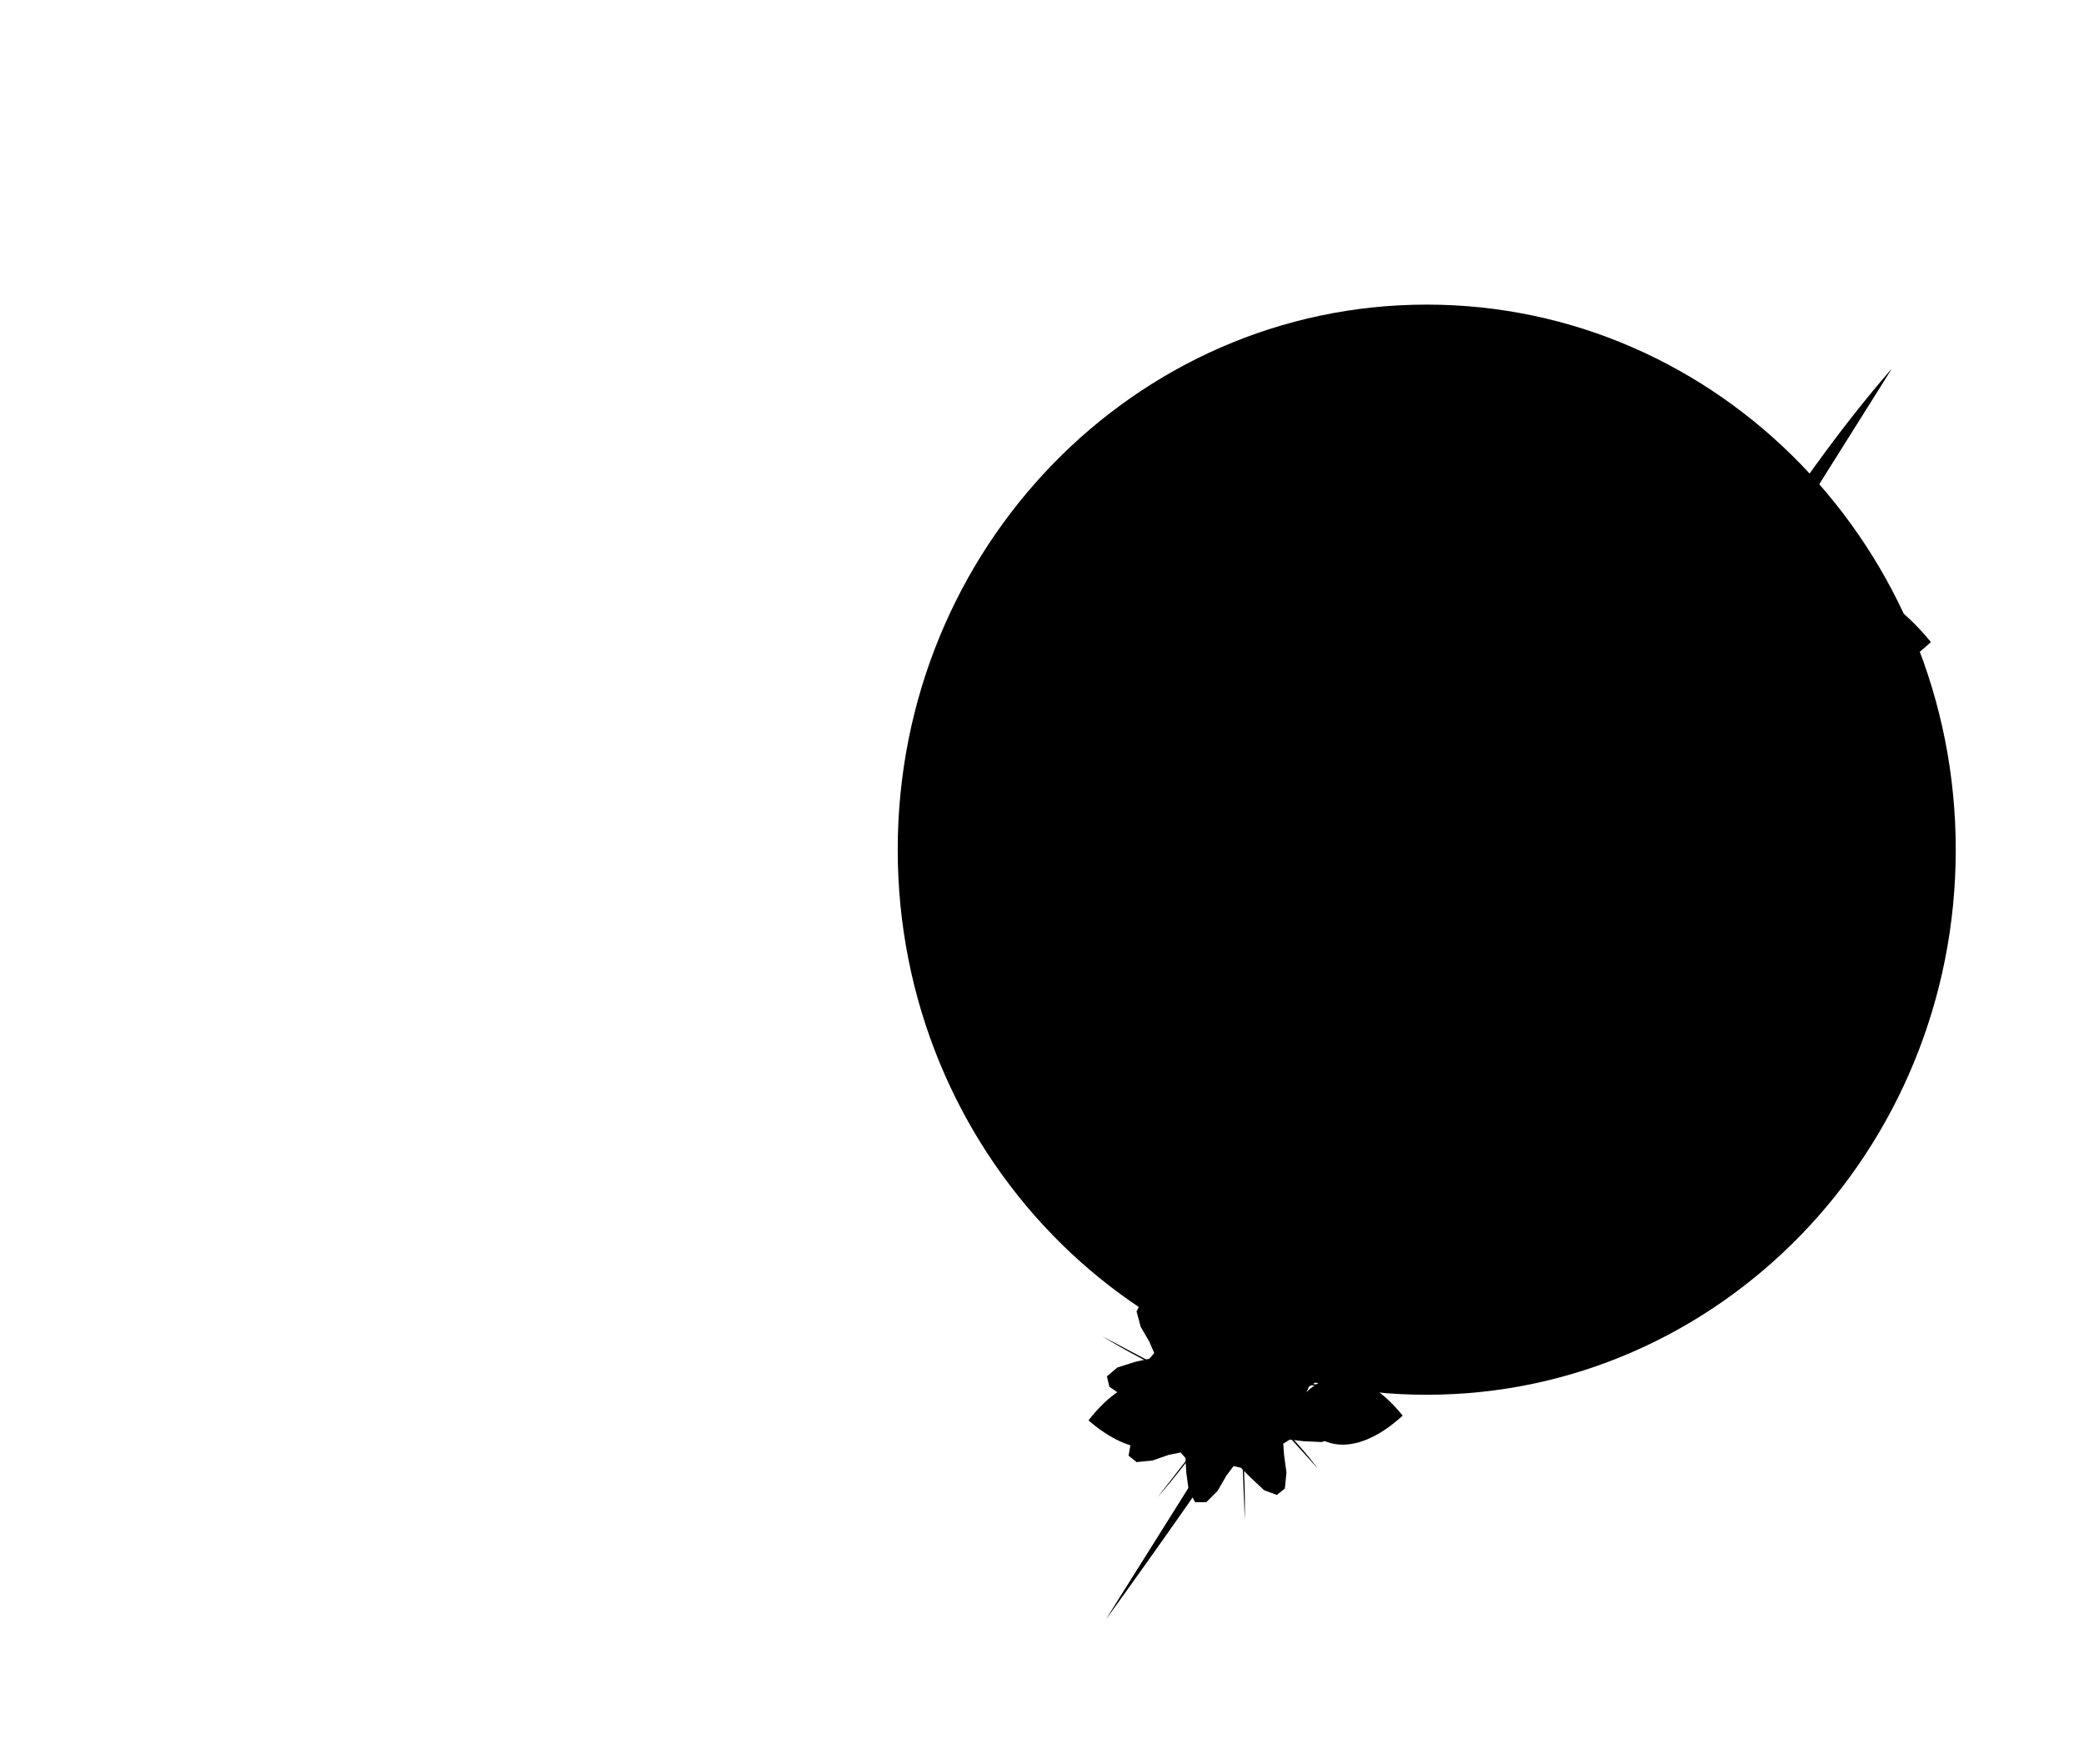
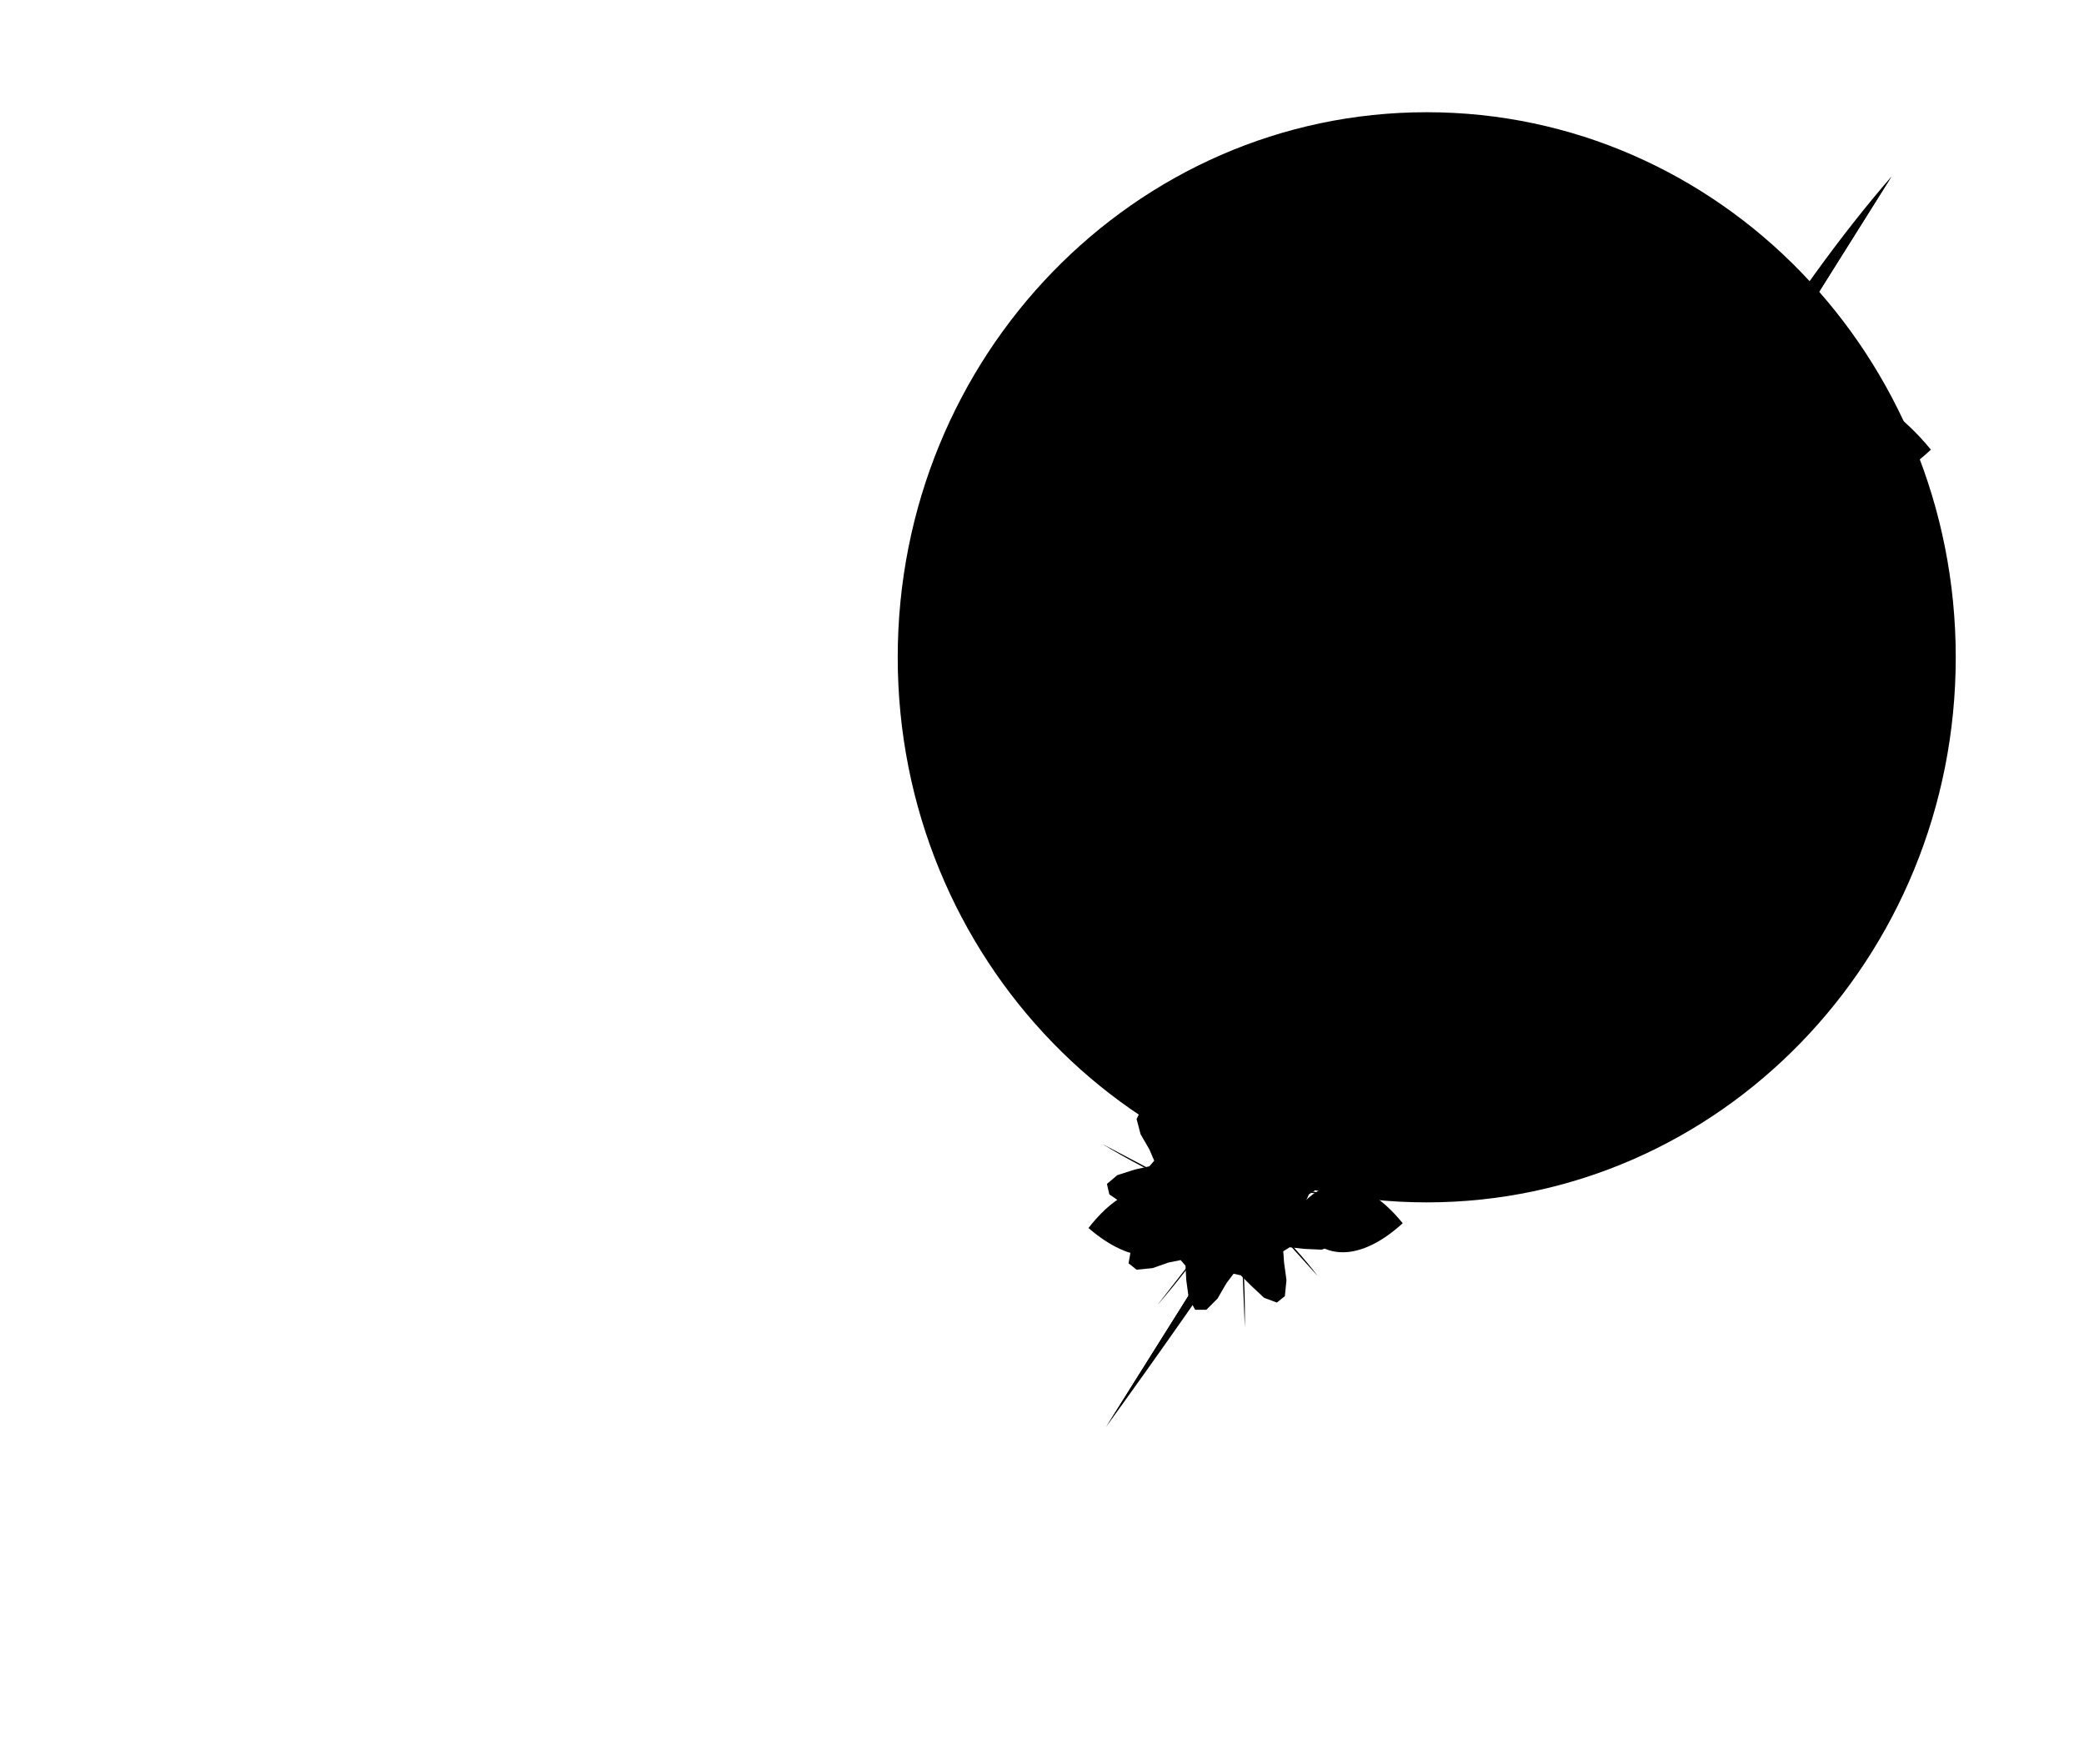
<svg xmlns="http://www.w3.org/2000/svg" viewBox="0 0 260 220" focusable="false">
-   <g transform="translate(12 6)">
+   <g transform="translate(12 -18)">
    <g class="vert">
      <ellipse cx="166" cy="100" rx="66" ry="68" />
    </g>
    <g class="trait">
      <path d="M224 40 C198 70 178 118 126 196" />
      <path class="fin" d="M224 40 C201 72 181 120 126 196" />
      <g class="souffle" style="--o:186px 92px;--d:24s;--r:-0s">
        <path class="plein2" d="M209 92 L207.8 93.9 L204.8 95.3 L201.8 96.2 L200.3 97.2 L200.8 98.9 L202.5 101.5 L203.9 104.5 L203.6 106.8 L201.5 107.5 L198.3 106.6 L195.4 105.4 L193.6 105.1 L192.9 106.8 L192.5 109.9 L191.7 113.1 L190 114.7 L187.9 113.8 L186 111.1 L184.6 108.3 L183.4 106.9 L181.8 107.8 L179.5 109.9 L176.8 111.8 L174.5 111.9 L173.5 109.9 L173.7 106.6 L174.5 103.5 L174.4 101.8 L172.6 101.4 L169.5 101.5 L166.2 101.2 L164.4 99.9 L164.9 97.7 L167.2 95.3 L169.7 93.4 L170.8 92 L169.7 90.6 L167.2 88.7 L164.9 86.3 L164.4 84.1 L166.2 82.8 L169.5 82.5 L172.6 82.6 L174.4 82.2 L174.5 80.5 L173.7 77.4 L173.5 74.1 L174.5 72.1 L176.8 72.2 L179.5 74.1 L181.8 76.2 L183.4 77.1 L184.6 75.7 L186 72.9 L187.9 70.2 L190 69.3 L191.7 70.9 L192.5 74.1 L192.9 77.2 L193.6 78.9 L195.4 78.6 L198.3 77.4 L201.5 76.5 L203.6 77.2 L203.9 79.5 L202.5 82.5 L200.8 85.1 L200.3 86.8 L201.8 87.8 L204.8 88.7 L207.8 90.1 L209 92 Z" />
        <path class="plein" d="M200.3 92 L199.7 93.2 L198.4 94.2 L197 94.9 L196.2 95.7 L196.3 96.8 L196.9 98.3 L197.3 99.9 L196.9 101.2 L195.7 101.7 L194.1 101.6 L192.5 101.3 L191.4 101.4 L190.8 102.3 L190.3 103.8 L189.6 105.3 L188.5 106 L187.2 105.7 L186 104.5 L185 103.3 L184.1 102.7 L183.1 103 L181.7 103.8 L180.2 104.5 L178.9 104.3 L178.1 103.3 L177.9 101.6 L178 100 L177.7 99 L176.7 98.5 L175.1 98.3 L173.5 97.8 L172.6 96.9 L172.7 95.6 L173.6 94.2 L174.7 93 L175.2 92 L174.7 91 L173.6 89.8 L172.7 88.4 L172.6 87.1 L173.5 86.2 L175.1 85.7 L176.7 85.5 L177.7 85 L178 84 L177.9 82.4 L178.1 80.7 L178.9 79.7 L180.2 79.5 L181.7 80.2 L183.1 81 L184.1 81.3 L185 80.7 L186 79.5 L187.2 78.3 L188.5 78 L189.6 78.7 L190.3 80.2 L190.8 81.7 L191.4 82.6 L192.5 82.7 L194.1 82.4 L195.7 82.3 L196.9 82.8 L197.3 84.1 L196.9 85.7 L196.3 87.2 L196.2 88.3 L197 89.1 L198.4 89.8 L199.7 90.8 L200.3 92 Z" />
        <path class="fin" d="M192.9 92 Q203.6 95.7 208.6 98.5" />
        <path class="fin" d="M191.3 96.4 Q197 106.1 200.3 113.2" />
        <path class="fin" d="M187.2 98.8 Q185.4 109.9 183.4 116.7" />
        <path class="fin" d="M182.6 98 Q174 105.3 168.2 109.2" />
        <path class="fin" d="M179.5 94.4 Q168.2 94.5 160.4 93.8" />
        <path class="fin" d="M179.5 89.6 Q170.8 82.5 166.9 78.1" />
        <path class="fin" d="M182.6 86 Q180.5 74.9 179.8 67.2" />
        <path class="fin" d="M187.2 85.2 Q192.7 75.4 197 69.5" />
        <path class="fin" d="M191.3 87.6 Q201.8 83.6 208.4 82" />
        <ellipse class="pt" cx="189.6" cy="92.6" rx="1.5" ry="1" transform="rotate(9 189.6 92.6)" />
        <ellipse class="pt" cx="187.8" cy="95.2" rx="1.5" ry="1" transform="rotate(60 187.8 95.2)" />
        <ellipse class="pt" cx="184.7" cy="95.4" rx="1.5" ry="1" transform="rotate(111 184.7 95.4)" />
        <ellipse class="pt" cx="182.5" cy="93.1" rx="1.5" ry="1" transform="rotate(162 182.5 93.1)" />
        <ellipse class="pt" cx="182.9" cy="90" rx="1.5" ry="1" transform="rotate(213 182.9 90)" />
        <ellipse class="pt" cx="185.6" cy="88.3" rx="1.5" ry="1" transform="rotate(264 185.6 88.3)" />
        <ellipse class="pt" cx="188.6" cy="89.4" rx="1.5" ry="1" transform="rotate(315 188.6 89.4)" />
      </g>
      <g class="souffle" style="--o:161px 131px;--d:27s;--r:-7s">
        <path class="plein2" d="M177.6 131 L175.1 132.2 L173.5 133.2 L173.5 134.4 L175 136.1 L176.7 138.3 L177.4 140.4 L176.2 141.7 L173.7 141.7 L171 141 L169.1 140.7 L168.4 141.6 L168.5 143.9 L168.3 146.7 L167.5 148.7 L165.8 148.9 L163.9 147.4 L162.2 145.1 L161 143.7 L159.9 143.9 L158.4 145.7 L156.5 147.8 L154.5 148.7 L153.1 147.8 L152.7 145.4 L152.9 142.6 L152.9 140.7 L151.8 140.2 L149.6 140.6 L146.8 141 L144.6 140.4 L144.2 138.9 L145.4 136.7 L147.3 134.7 L148.5 133.2 L148.1 132.1 L146.1 131 L143.7 129.5 L142.4 127.7 L143.1 126.2 L145.4 125.3 L148.1 125 L150 124.7 L150.4 123.6 L149.6 121.4 L148.7 118.7 L148.9 116.5 L150.3 115.8 L152.7 116.6 L155 118.1 L156.7 119.1 L157.6 118.5 L158.4 116.3 L159.5 113.7 L161 112.1 L162.6 112.5 L163.9 114.6 L164.7 117.3 L165.3 119.1 L166.5 119.3 L168.5 118.1 L171 116.8 L173.1 116.5 L174.1 117.9 L173.7 120.3 L172.6 122.9 L172 124.7 L172.7 125.5 L175 125.9 L177.8 126.5 L179.6 127.7 L179.5 129.4 L177.6 131 Z" />
        <path class="plein" d="M171.7 131 L170.6 131.8 L169.9 132.6 L169.8 133.4 L170.4 134.4 L171 135.7 L171.2 136.9 L170.5 137.7 L169.2 137.9 L167.8 137.8 L166.8 137.9 L166.2 138.5 L166 139.7 L165.7 141 L165 142 L164 142.2 L162.9 141.6 L161.8 140.6 L161 140 L160.2 140.1 L159.3 140.8 L158.1 141.7 L157 142 L156.1 141.5 L155.6 140.3 L155.5 138.9 L155.2 137.9 L154.5 137.5 L153.3 137.4 L151.9 137.3 L150.8 136.9 L150.5 135.9 L150.9 134.7 L151.7 133.5 L152.1 132.6 L151.9 131.8 L151 131 L150 130 L149.4 129 L149.8 128 L150.9 127.3 L152.2 126.9 L153.2 126.5 L153.5 125.8 L153.3 124.6 L153.2 123.2 L153.5 122 L154.3 121.5 L155.6 121.7 L156.9 122.2 L157.9 122.5 L158.6 122.2 L159.3 121.2 L160 120 L161 119.3 L162 119.4 L162.9 120.4 L163.5 121.7 L164.1 122.5 L164.9 122.7 L166 122.3 L167.3 121.9 L168.5 122 L169.2 122.8 L169.2 124.1 L168.9 125.5 L168.8 126.5 L169.3 127.1 L170.4 127.6 L171.7 128.1 L172.6 129 L172.6 130 L171.7 131 Z" />
        <path class="fin" d="M166.6 132.3 Q174.4 137.3 177.9 140.4" />
        <path class="fin" d="M164.4 135.6 Q167.3 144.4 168.6 150.8" />
        <path class="fin" d="M160.7 136.7 Q157.2 145.3 154.3 150.4" />
        <path class="fin" d="M157.1 135.2 Q148.9 139.5 143.5 141.5" />
        <path class="fin" d="M155.3 131.7 Q146.2 129.7 140 127.7" />
        <path class="fin" d="M156.2 127.9 Q150.5 120.5 148.2 116.3" />
        <path class="fin" d="M159.3 125.5 Q159.7 116.2 160.6 109.9" />
        <path class="fin" d="M163.2 125.8 Q169.5 118.9 174 115" />
        <path class="fin" d="M166.1 128.4 Q175.3 127.2 180.9 127.1" />
        <ellipse class="pt" cx="164" cy="131.5" rx="1.5" ry="1" transform="rotate(9 164 131.5)" />
        <ellipse class="pt" cx="162.5" cy="133.6" rx="1.5" ry="1" transform="rotate(60 162.5 133.6)" />
        <ellipse class="pt" cx="159.9" cy="133.8" rx="1.5" ry="1" transform="rotate(111 159.9 133.8)" />
        <ellipse class="pt" cx="158.1" cy="131.9" rx="1.5" ry="1" transform="rotate(162 158.1 131.9)" />
        <ellipse class="pt" cx="158.5" cy="129.3" rx="1.5" ry="1" transform="rotate(213 158.5 129.3)" />
        <ellipse class="pt" cx="160.7" cy="128" rx="1.5" ry="1" transform="rotate(264 160.7 128)" />
        <ellipse class="pt" cx="163.1" cy="128.9" rx="1.5" ry="1" transform="rotate(315 163.1 128.9)" />
      </g>
      <g class="souffle" style="--o:141px 167px;--d:30s;--r:-14s">
        <path class="plein2" d="M151.3 167 L150.9 167.9 L152 168.9 L153.6 170.4 L154.8 172 L154.5 173.3 L152.9 173.9 L150.7 173.8 L148.9 173.6 L148.1 174.1 L148.2 175.5 L148.5 177.7 L148.3 179.7 L147.3 180.5 L145.7 179.9 L144.1 178.4 L142.8 177.1 L141.9 176.9 L141 178.1 L139.9 180 L138.5 181.4 L137.1 181.4 L136.3 179.9 L136 177.7 L135.9 175.9 L135.3 175.2 L133.8 175.5 L131.8 176.2 L129.8 176.4 L128.8 175.6 L129.1 173.9 L130.3 172 L131.4 170.5 L131.4 169.6 L130 168.9 L128 168.1 L126.4 167 L126.1 165.7 L127.4 164.6 L129.6 163.9 L131.4 163.5 L132 162.8 L131.4 161.4 L130.3 159.5 L129.8 157.6 L130.4 156.4 L132.2 156.5 L134.2 157.3 L135.9 158.1 L136.8 158 L137.2 156.5 L137.6 154.4 L138.5 152.6 L139.7 152.1 L141 153.2 L142 155.2 L142.8 156.9 L143.6 157.4 L144.8 156.5 L146.5 155.2 L148.3 154.3 L149.6 154.8 L149.8 156.5 L149.4 158.6 L148.9 160.4 L149.2 161.3 L150.6 161.4 L152.8 161.5 L154.8 162 L155.4 163.1 L154.6 164.6 L152.8 166 L151.3 167 Z" />
        <path class="plein" d="M148.2 167 L148.1 167.6 L148.5 168.3 L149.2 169.2 L149.6 170.1 L149.4 170.9 L148.6 171.4 L147.5 171.5 L146.5 171.6 L146 172 L145.9 172.8 L145.8 173.9 L145.6 174.9 L144.9 175.4 L144 175.2 L143 174.6 L142.3 174.1 L141.6 174.1 L141 174.6 L140.3 175.4 L139.4 176 L138.6 176 L138 175.2 L137.7 174.2 L137.4 173.3 L136.9 172.8 L136.1 172.8 L135 173 L134 172.9 L133.4 172.3 L133.4 171.4 L133.8 170.3 L134.2 169.5 L134.1 168.8 L133.5 168.3 L132.6 167.7 L131.9 167 L131.8 166.2 L132.4 165.5 L133.4 165 L134.2 164.5 L134.6 164 L134.4 163.2 L134.1 162.2 L134 161.1 L134.4 160.4 L135.4 160.3 L136.5 160.5 L137.4 160.7 L138 160.6 L138.4 159.9 L138.8 158.8 L139.4 158 L140.2 157.8 L141 158.2 L141.7 159.1 L142.3 159.9 L142.8 160.1 L143.6 159.9 L144.6 159.3 L145.6 159.1 L146.3 159.4 L146.6 160.3 L146.6 161.4 L146.5 162.4 L146.8 162.9 L147.6 163.2 L148.7 163.4 L149.6 163.9 L150 164.6 L149.6 165.5 L148.9 166.3 L148.2 167 Z" />
        <path class="fin" d="M145 169 Q150.2 174.2 152.4 177.2" />
        <path class="fin" d="M142.8 171.1 Q143.4 178.4 143.3 183.6" />
        <path class="fin" d="M139.8 171.3 Q135.5 177.3 132.4 180.8" />
        <path class="fin" d="M137.3 169.5 Q130.2 171.4 125.7 172" />
        <path class="fin" d="M136.5 166.5 Q129.9 163.4 125.5 160.7" />
        <path class="fin" d="M137.9 163.8 Q134.8 157.1 133.8 153.4" />
        <path class="fin" d="M140.7 162.5 Q142.6 155.4 144.5 150.7" />
        <path class="fin" d="M143.7 163.4 Q149.7 159.2 153.8 157" />
        <path class="fin" d="M145.4 165.9 Q152.7 166.6 157 167.6" />
        <ellipse class="pt" cx="143.4" cy="167.4" rx="1.5" ry="1" transform="rotate(9 143.4 167.4)" />
        <ellipse class="pt" cx="142.2" cy="169.1" rx="1.5" ry="1" transform="rotate(60 142.2 169.1)" />
        <ellipse class="pt" cx="140.1" cy="169.2" rx="1.5" ry="1" transform="rotate(111 140.1 169.2)" />
        <ellipse class="pt" cx="138.7" cy="167.7" rx="1.5" ry="1" transform="rotate(162 138.7 167.7)" />
        <ellipse class="pt" cx="139" cy="165.7" rx="1.5" ry="1" transform="rotate(213 139 165.7)" />
        <ellipse class="pt" cx="140.7" cy="164.6" rx="1.5" ry="1" transform="rotate(264 140.7 164.6)" />
        <ellipse class="pt" cx="142.7" cy="165.3" rx="1.5" ry="1" transform="rotate(315 142.7 165.3)" />
      </g>
      <g class="vent" style="--o:201px 72px;--d:24s;--a1:-1.3deg;--a2:1.3deg;--r:-0s">
        <path class="fin" d="M201.2 72.2 l-6 0.6" />
        <path class="apl" d="M195.2 72.8 C188.5 63.4 180.1 66.5 173.6 75.1 C181.7 82.1 190.6 83.4 195.2 72.8 Z" />
        <path class="fin" d="M195.2 72.8 Q183.8 72.4 173.6 75.1" />
        <path class="fin" d="M201.2 72.2 l6 0.4" />
        <path class="apl" d="M207.2 72.6 C212.1 83 221 81.4 228.9 74.1 C222.1 65.8 213.5 63 207.2 72.6 Z" />
        <path class="fin" d="M207.2 72.6 Q218.4 75 228.9 74.1" />
      </g>
      <g class="vent" style="--o:174px 119px;--d:27s;--a1:-1.3deg;--a2:1.3deg;--r:-7s">
        <path class="fin" d="M173.5 119.4 l-6 0.6" />
        <path class="apl" d="M167.5 120 C162.2 112.6 155.5 115.1 150.3 121.9 C156.8 127.4 163.9 128.4 167.5 120 Z" />
        <path class="fin" d="M167.5 120 Q158.4 119.7 150.3 121.9" />
        <path class="fin" d="M173.5 119.4 l6 0.4" />
        <path class="apl" d="M179.5 119.8 C183.4 128.1 190.5 126.8 196.8 121 C191.3 114.4 184.5 112.2 179.5 119.8 Z" />
        <path class="fin" d="M179.5 119.8 Q188.4 121.7 196.8 121" />
      </g>
      <g class="vent" style="--o:143px 169px;--d:30s;--a1:-1.3deg;--a2:1.3deg;--r:-14s">
        <path class="fin" d="M143.4 169.2 l-6 0.6" />
        <path class="apl" d="M137.4 169.8 C133.2 163.9 127.9 165.9 123.8 171.2 C129 175.7 134.6 176.4 137.4 169.8 Z" />
        <path class="fin" d="M137.4 169.8 Q130.3 169.6 123.8 171.2" />
        <path class="fin" d="M143.4 169.2 l6 0.4" />
        <path class="apl" d="M149.4 169.6 C152.5 176.1 158.1 175.1 163 170.6 C158.7 165.3 153.4 163.6 149.4 169.6 Z" />
        <path class="fin" d="M149.4 169.6 Q156.4 171.1 163 170.6" />
      </g>
      <g class="pollen" style="--dx:22px;--dy:-42px;--d:30s;--r:-0s;fill:none">
        <g>
          <path class="fin" d="M204 62 L215.3 55.5" />
          <path class="fin" d="M215.3 55.5 L215.1 50.5" />
          <path class="fin" d="M215.3 55.5 L216.9 50.8" />
          <path class="fin" d="M215.3 55.5 L218.4 51.6" />
          <path class="fin" d="M215.3 55.5 L219.6 53" />
          <path class="fin" d="M215.3 55.5 L220.2 54.7" />
          <path class="fin" d="M215.3 55.5 L220.2 56.5" />
          <path class="fin" d="M215.3 55.5 L219.5 58.1" />
          <circle class="pt" cx="206.2" cy="60.8" r="1" />
        </g>
      </g>
      <g class="pollen" style="--dx:-20px;--dy:-46px;--d:34s;--r:-11s;fill:none">
        <g>
          <path class="fin" d="M150 96 L161.3 102.5" />
          <path class="fin" d="M161.3 102.5 L165.5 99.8" />
          <path class="fin" d="M161.3 102.5 L166.2 101.5" />
          <path class="fin" d="M161.3 102.5 L166.2 103.3" />
          <path class="fin" d="M161.3 102.5 L165.6 105" />
          <path class="fin" d="M161.3 102.5 L164.4 106.4" />
          <path class="fin" d="M161.3 102.5 L162.9 107.2" />
          <path class="fin" d="M161.3 102.5 L161.1 107.5" />
          <circle class="pt" cx="152.2" cy="97.2" r="1" />
        </g>
      </g>
      <g class="pollen" style="--dx:16px;--dy:-50px;--d:27s;--r:-22s;fill:none">
        <g>
          <path class="fin" d="M176 78 L176 91" />
          <path class="fin" d="M176 91 L180.4 93.3" />
          <path class="fin" d="M176 91 L179.3 94.8" />
          <path class="fin" d="M176 91 L177.8 95.7" />
          <path class="fin" d="M176 91 L176 96" />
          <path class="fin" d="M176 91 L174.2 95.7" />
          <path class="fin" d="M176 91 L172.7 94.8" />
          <path class="fin" d="M176 91 L171.6 93.3" />
          <circle class="pt" cx="176" cy="80.5" r="1" />
        </g>
      </g>
    </g>
  </g>
</svg>
